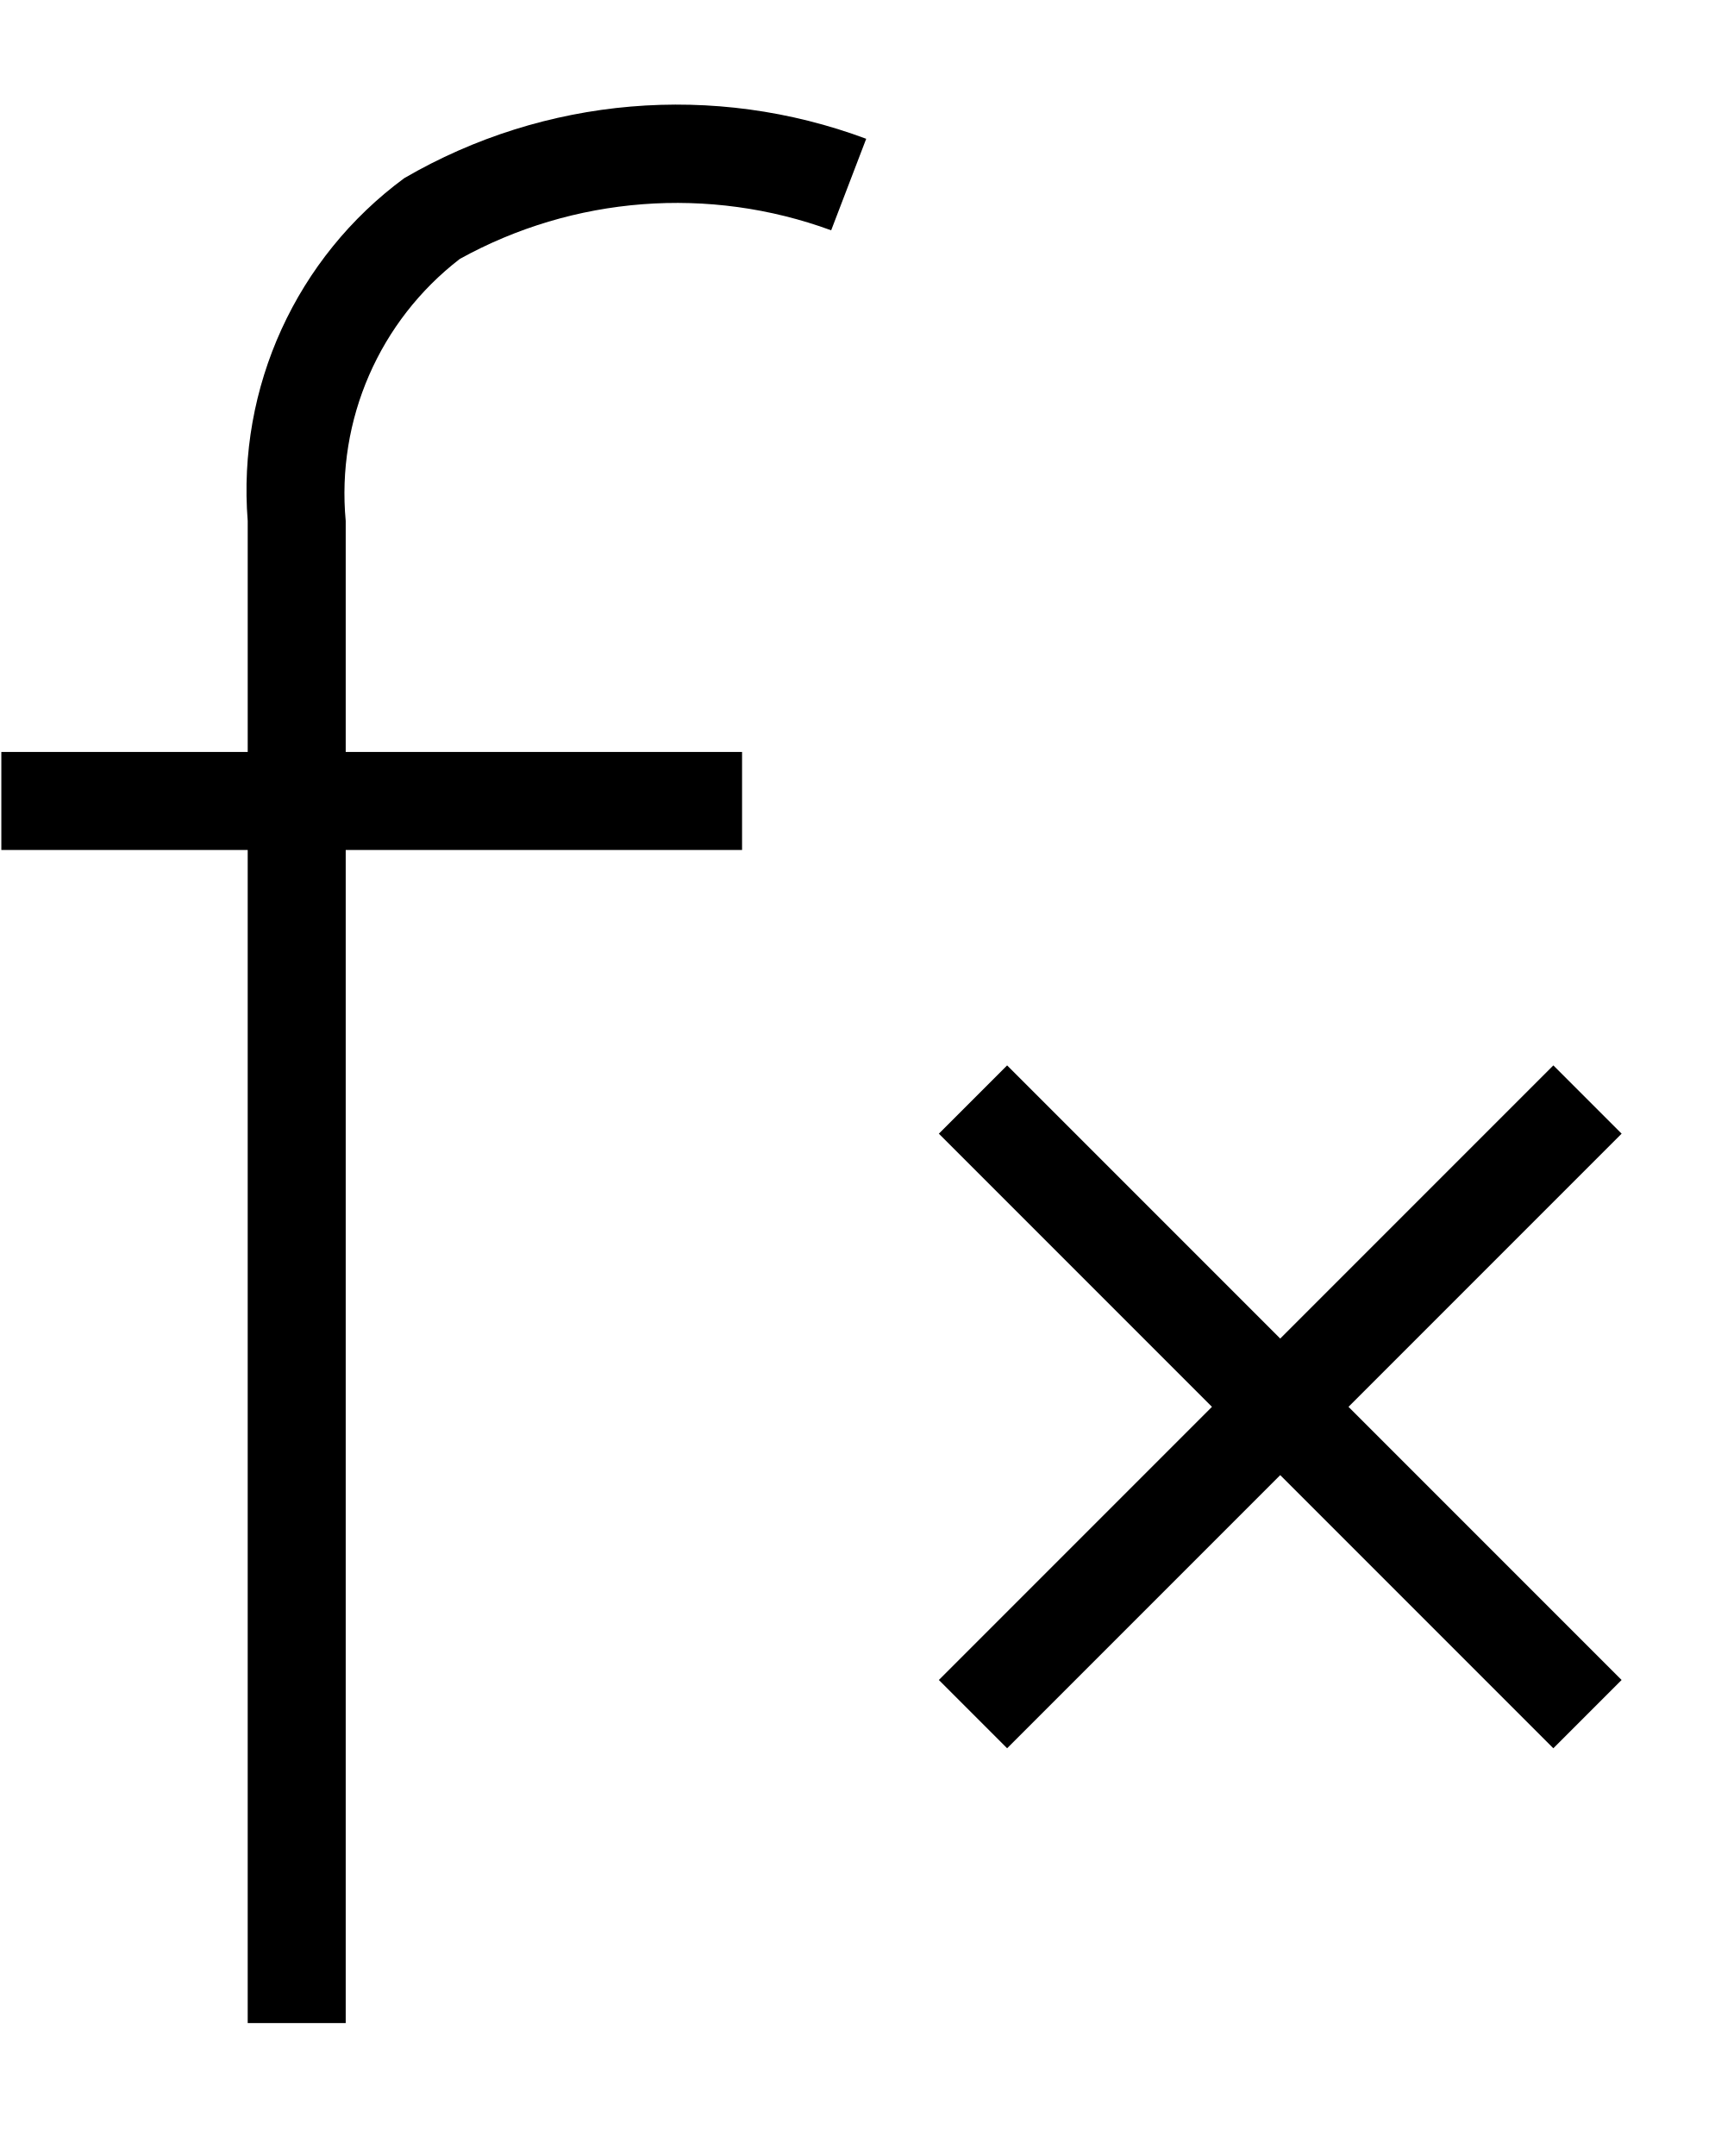
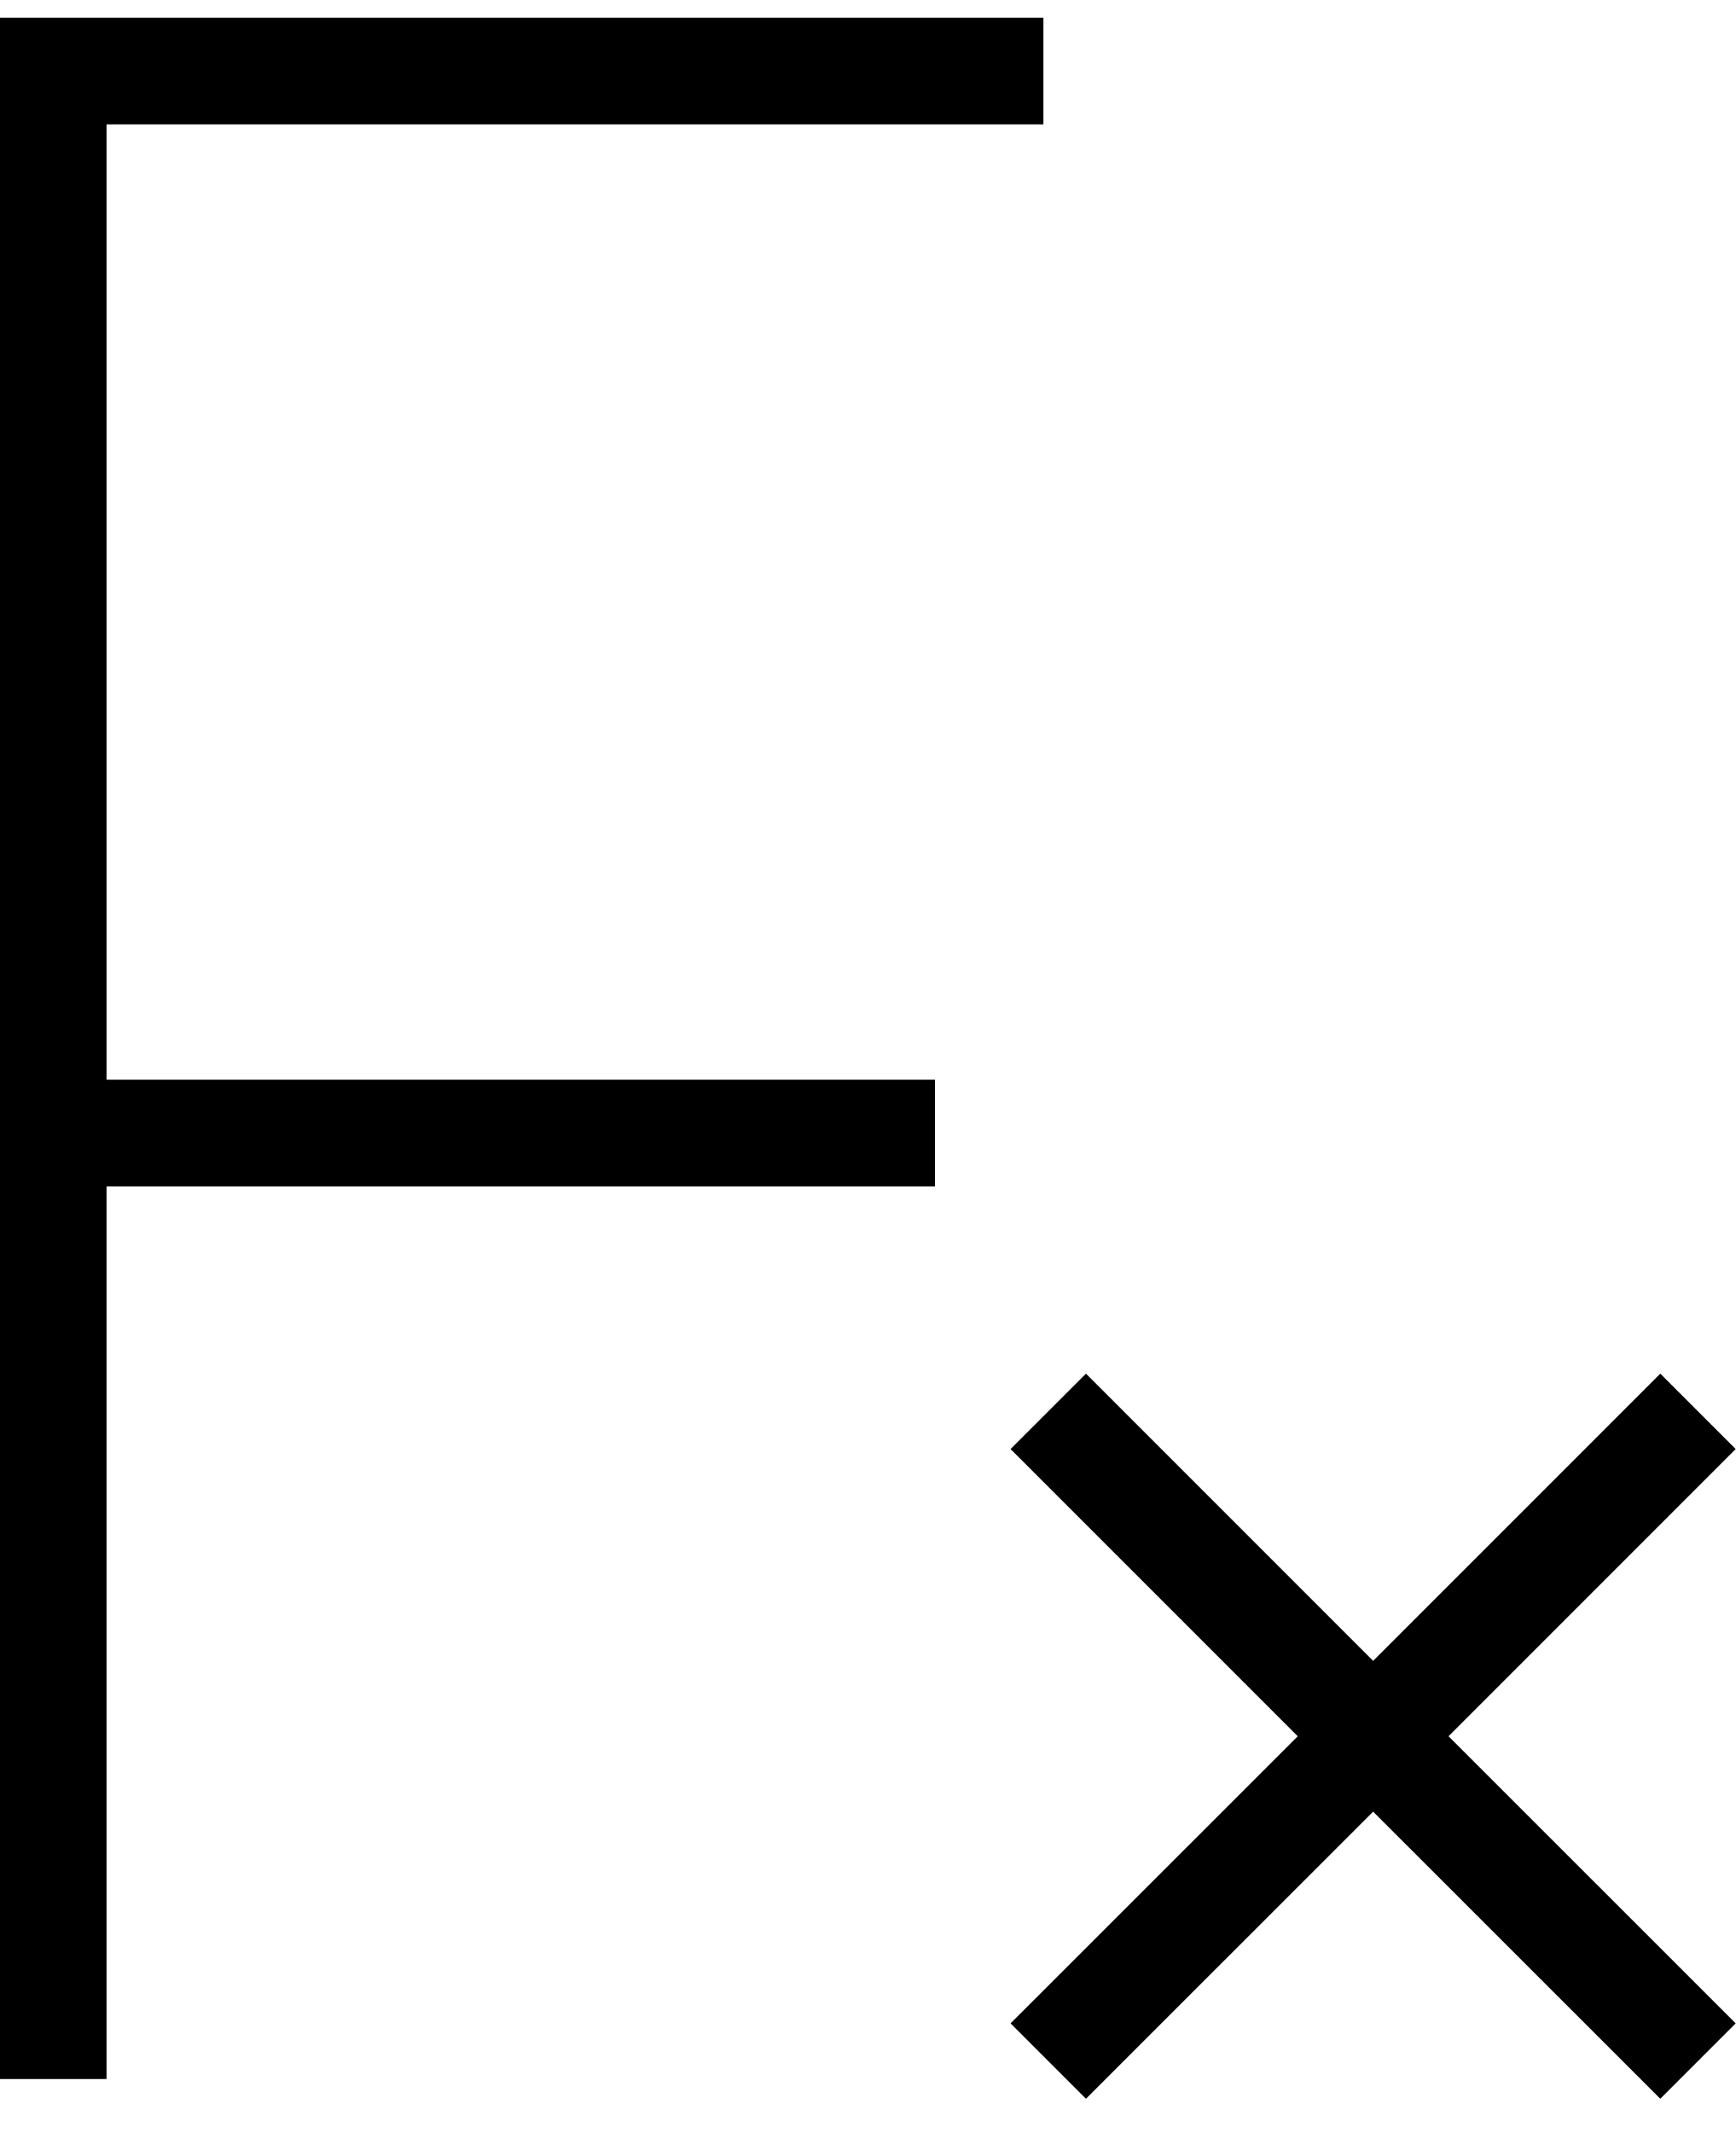
- <svg xmlns="http://www.w3.org/2000/svg" version="1.1" id="Layer_1" x="0px" y="0px" width="193.921px" height="243.779px" viewBox="0 0 193.921 243.779" enable-background="new 0 0 193.921 243.779" xml:space="preserve">
-   <path d="M45.722,20.142c-12.21,8.987-18.908,23.647-17.708,38.762v26.118H0.151v11.085h27.862v132.641h11.084V96.107h44.824V85.022  H39.097V58.904C38.033,47.469,42.903,36.286,52,29.277c12.869-7.114,28.191-8.295,41.998-3.236l3.962-10.348  C80.76,9.277,61.589,10.909,45.722,20.142z" />
-   <polygon points="137.061,159.072 106.176,189.956 113.896,197.677 144.781,166.792 175.667,197.678 183.389,189.956   152.503,159.071 183.39,128.185 175.669,120.464 144.782,151.35 113.896,120.464 106.175,128.186 " />
+ <svg xmlns="http://www.w3.org/2000/svg" viewBox="0 0 16.278 20">
+   <g id="Schrift">
+     <polygon points="16.277 13.587 15.57 12.88 12.877 15.573 10.184 12.88 9.477 13.587 12.17 16.28 9.477 18.972 10.184 19.679 12.877 16.987 15.57 19.679 16.277 18.972 13.584 16.28 16.277 13.587" />
+     <polygon points="0.999 1.166 9.785 1.166 9.785 0.166 -0.001 0.166 -0.001 19.494 0.999 19.494 0.999 11.124 8.768 11.124 8.768 10.124 0.999 10.124 0.999 1.166" />
+   </g>
</svg>
